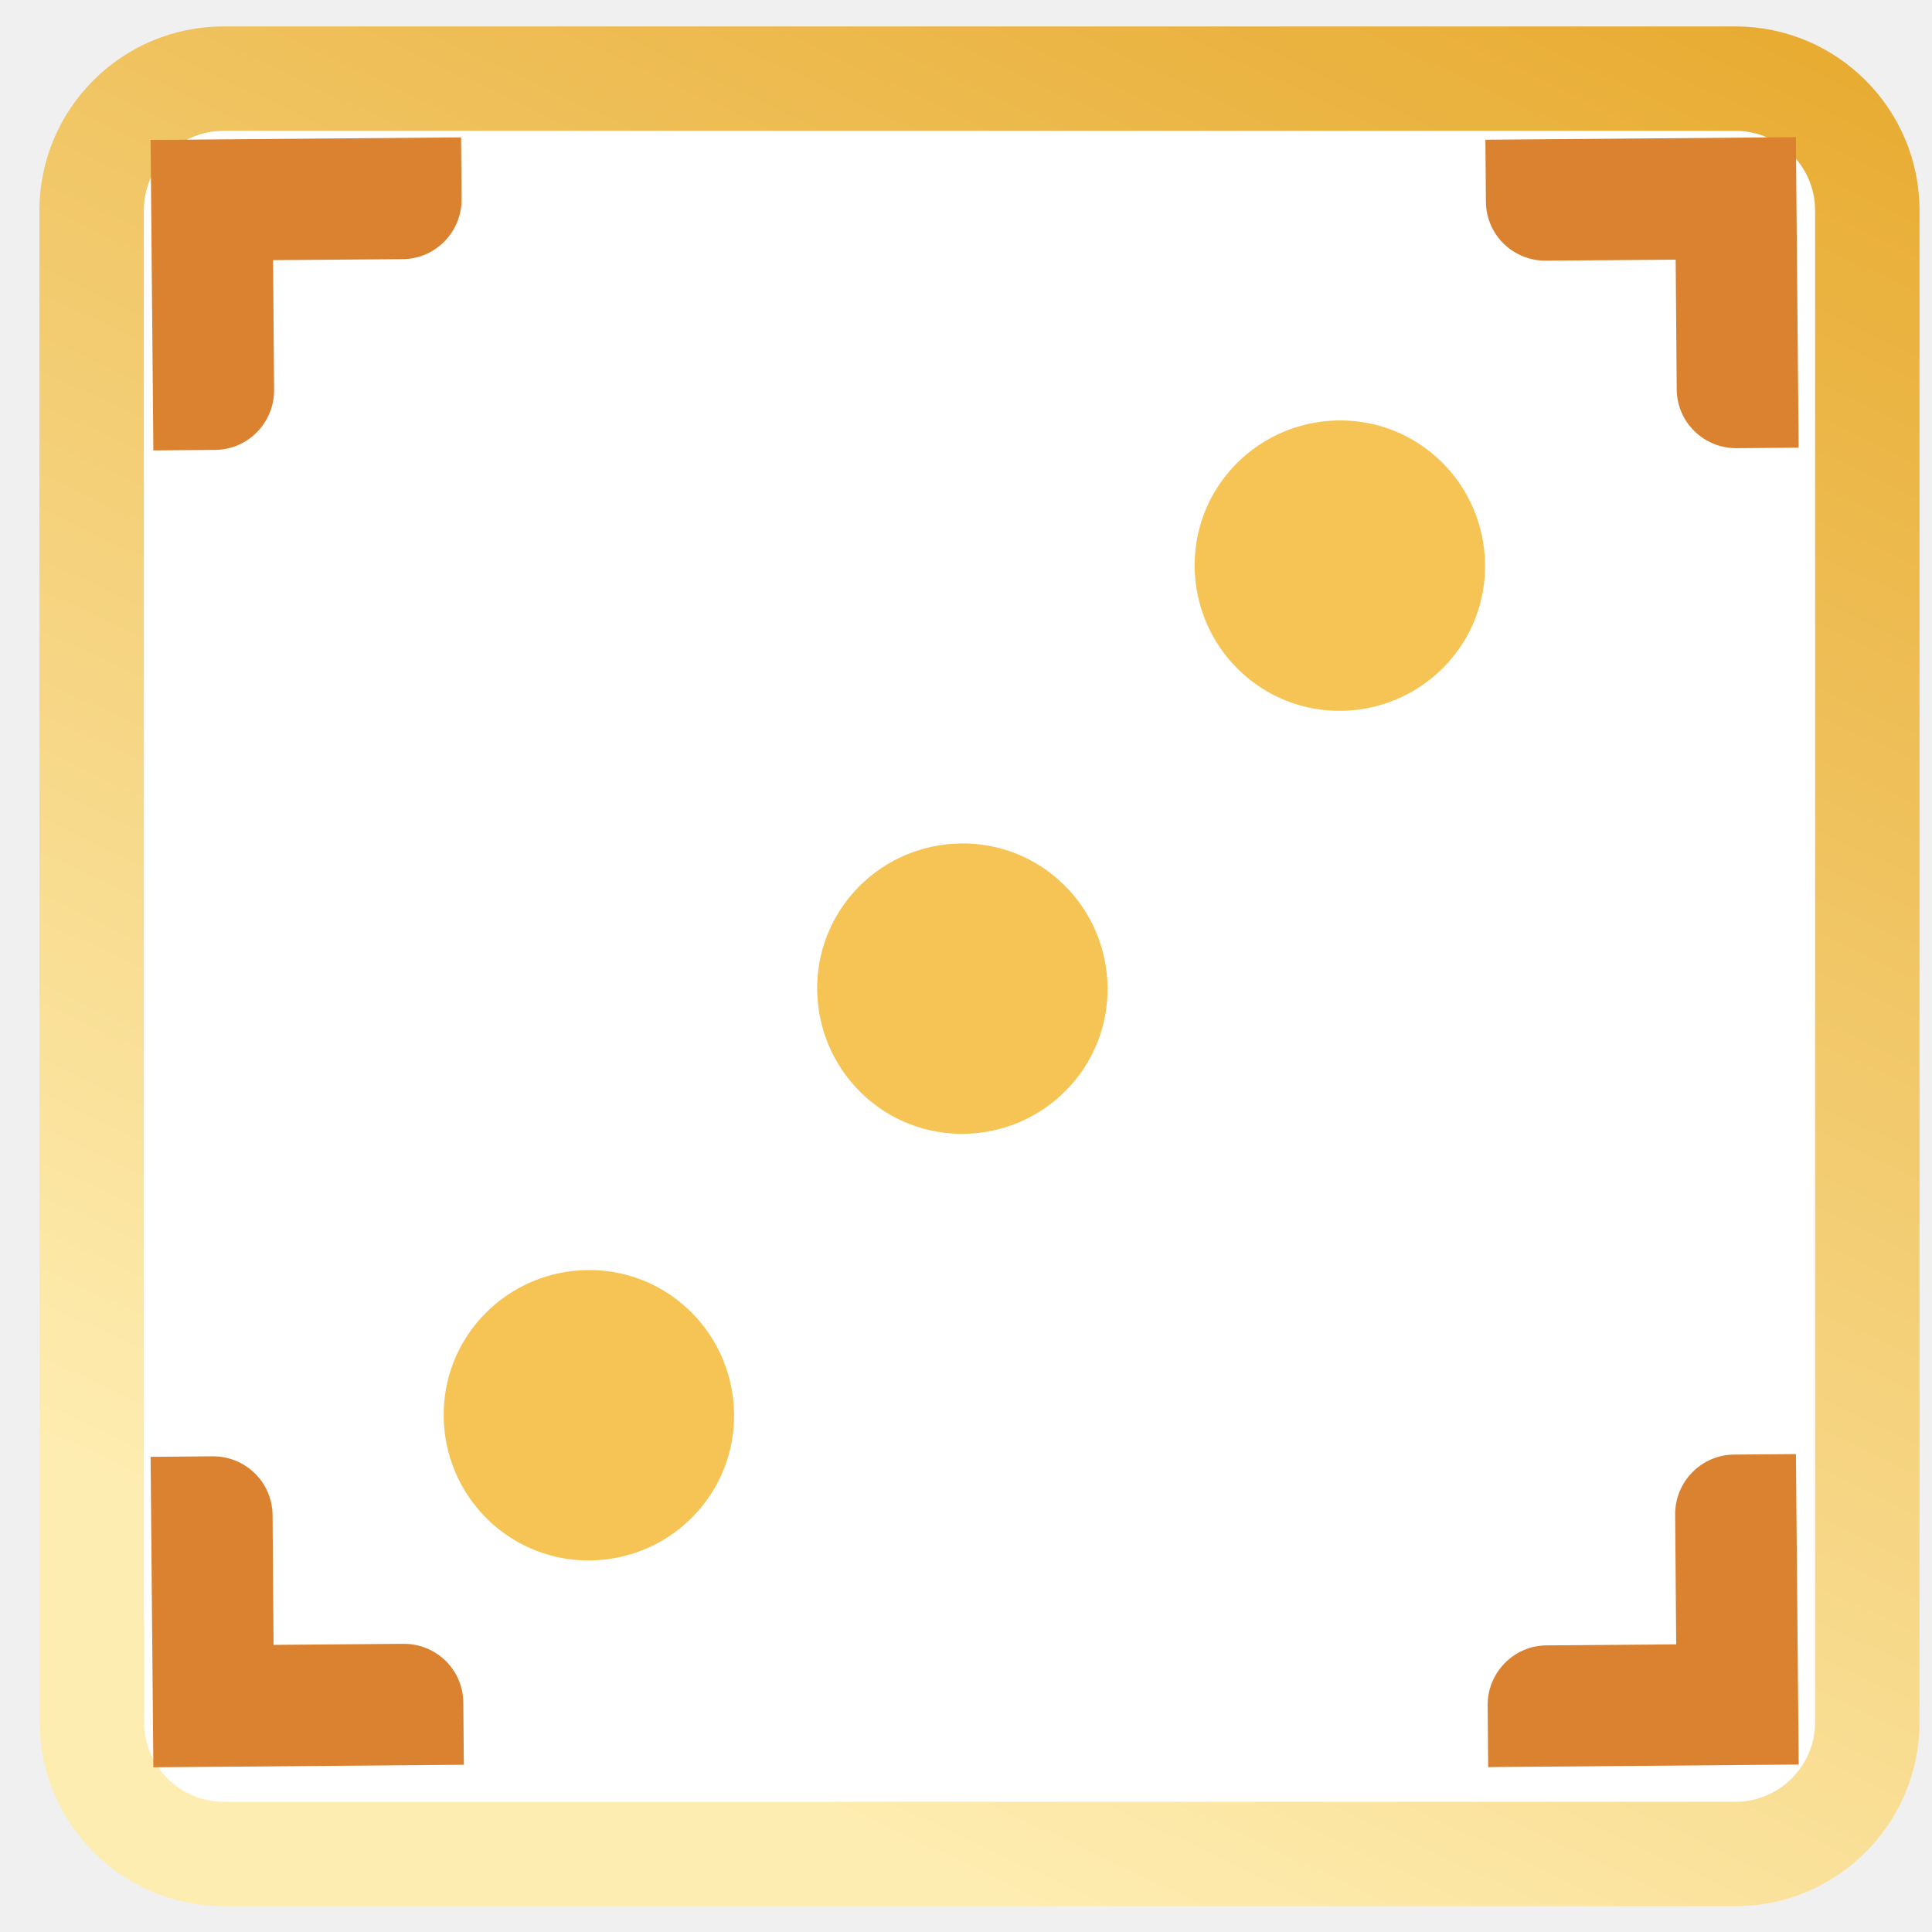
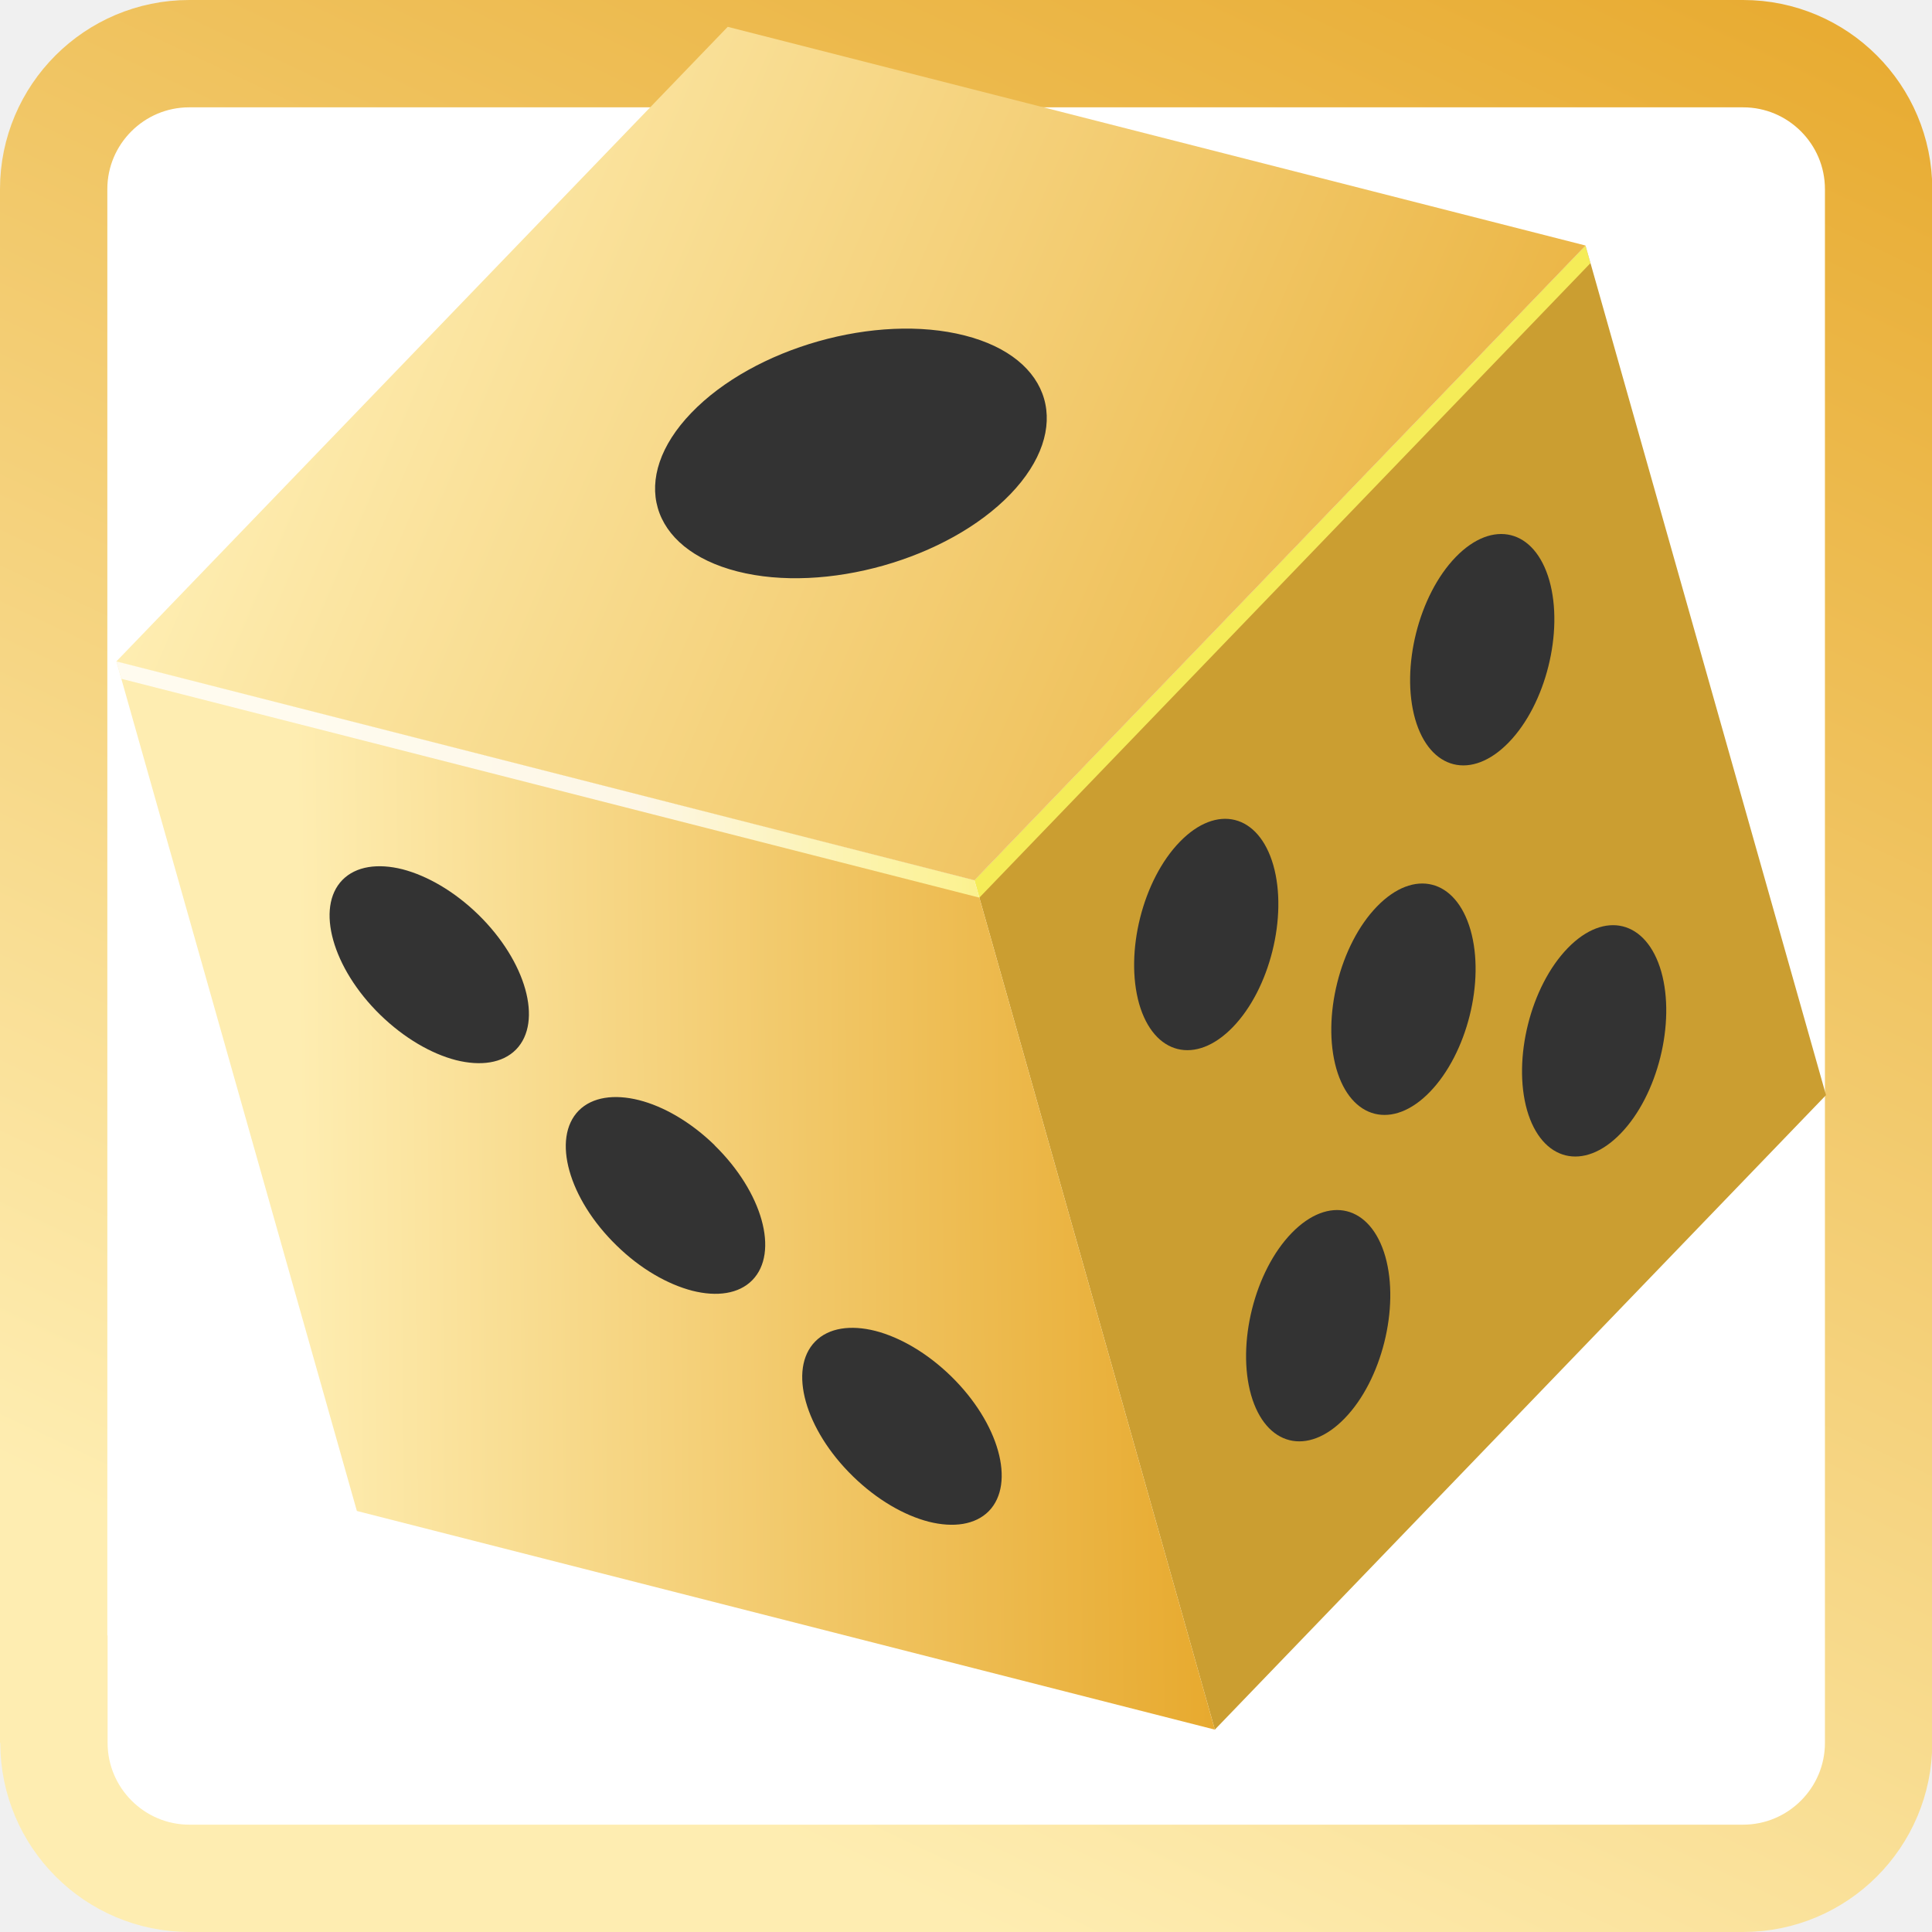
- <svg xmlns="http://www.w3.org/2000/svg" width="37" height="37" viewBox="0 0 37 37" fill="none">
-   <path d="M1.76 31.981H1.755V4.031C1.755 2.637 2.889 1.506 4.28 1.506H33.236C34.63 1.506 35.761 2.64 35.761 4.031V32.981C35.761 34.375 34.626 35.506 33.236 35.506H4.285C2.891 35.506 1.76 34.372 1.76 32.981V31.981Z" fill="white" stroke="url(#paint0_linear_475_18014)" stroke-width="2" />
-   <path d="M8.83 2.627L8.84 3.813C8.845 4.44 8.341 4.958 7.714 4.963L5.23 4.982L5.249 7.467C5.254 8.093 4.75 8.611 4.123 8.616L2.937 8.626L2.884 2.68L8.837 2.631L8.83 2.627Z" fill="#DB8231" />
-   <path d="M28.447 2.68L28.457 3.866C28.462 4.493 28.975 4.998 29.607 4.992L32.091 4.973L32.111 7.457C32.115 8.084 32.628 8.589 33.26 8.583L34.446 8.573L34.393 2.627L28.441 2.676L28.447 2.68Z" fill="#DB8231" />
-   <path d="M8.883 33.793L8.873 32.607C8.869 31.98 8.356 31.475 7.724 31.481L5.239 31.501L5.22 29.016C5.215 28.39 4.702 27.884 4.07 27.89L2.884 27.9L2.937 33.846L8.89 33.797L8.883 33.793Z" fill="#DB8231" />
-   <path d="M28.5 33.846L28.49 32.66C28.485 32.034 28.99 31.515 29.616 31.511L32.101 31.491L32.081 29.007C32.076 28.38 32.581 27.862 33.207 27.857L34.394 27.847L34.447 33.793L28.494 33.842L28.5 33.846Z" fill="#DB8231" />
-   <path d="M23.818 12.917C22.671 11.899 22.556 10.137 23.575 8.99C24.594 7.844 26.356 7.729 27.502 8.748C28.649 9.767 28.764 11.529 27.745 12.675C26.726 13.822 24.964 13.936 23.818 12.917Z" fill="#F6C454" />
-   <path d="M13.12 25.019C11.974 24 10.212 24.115 9.193 25.261C8.174 26.408 8.289 28.169 9.435 29.188C10.582 30.207 12.344 30.093 13.362 28.946C14.381 27.8 14.267 26.038 13.12 25.019Z" fill="#F6C454" />
-   <path d="M16.588 21.018C15.442 20 15.327 18.238 16.346 17.091C17.365 15.945 19.126 15.83 20.273 16.849C21.419 17.868 21.534 19.63 20.515 20.776C19.496 21.923 17.735 22.037 16.588 21.018Z" fill="#F6C454" />
+ <svg xmlns="http://www.w3.org/2000/svg" width="36" height="36" viewBox="0 0 36 36" fill="none">
+   <path d="M1.005 31.475H1V3.525C1 2.131 2.134 1 3.525 1H32.48C33.875 1 35.005 2.134 35.005 3.525V32.475C35.005 33.869 33.871 35 32.48 35H3.53C2.136 35 1.005 33.866 1.005 32.475V31.475Z" fill="white" stroke="url(#paint0_linear_834_6489)" stroke-width="2" />
+   <mask id="mask0_834_6489" style="mask-type:alpha" maskUnits="userSpaceOnUse" x="0" y="0" width="37" height="36">
+     <path d="M1.005 31.475H1V3.525C1 2.131 2.134 1 3.525 1H32.48C33.875 1 35.005 2.134 35.005 3.525V32.475C35.005 33.869 33.871 35 32.48 35H3.53C2.136 35 1.005 33.866 1.005 32.475V31.475Z" fill="white" stroke="url(#paint1_linear_834_6489)" stroke-width="2" />
+   </mask>
+   <g mask="url(#mask0_834_6489)">
+     <path d="M18.157 16.402L29.544 4.576L34.025 20.406L22.637 32.229L18.157 16.402Z" fill="#CB9E31" />
+     <path d="M18.157 16.402L22.637 32.229L6.65 28.155L2.169 12.324L18.157 16.402Z" fill="url(#paint2_linear_834_6489)" />
+     <g style="mix-blend-mode:overlay" opacity="0.8">
+       <path d="M2.169 12.324L2.261 12.648L18.249 16.726L29.636 4.903L29.544 4.576L18.157 16.402L2.169 12.324Z" fill="white" />
+     </g>
+     <path d="M2.169 12.324L13.56 0.5L29.544 4.575L18.157 16.402L2.169 12.324Z" fill="url(#paint3_linear_834_6489)" />
+     <path d="M17.975 6.251C16.331 5.832 14.052 6.477 12.882 7.693C11.715 8.905 12.097 10.228 13.741 10.648C15.38 11.065 17.66 10.419 18.827 9.208C19.997 7.992 19.615 6.668 17.975 6.251Z" fill="#333333" />
+     <path d="M17.723 25.645C17.273 25.207 16.77 24.918 16.31 24.799C15.852 24.684 15.442 24.74 15.189 24.998C14.684 25.513 14.998 26.636 15.893 27.509C16.342 27.947 16.846 28.236 17.306 28.355C17.764 28.47 18.174 28.414 18.427 28.156C18.928 27.639 18.614 26.516 17.723 25.645Z" fill="#333333" />
+     <path d="M13.318 21.341C12.872 20.906 12.364 20.615 11.906 20.499C11.447 20.384 11.037 20.44 10.784 20.694C10.278 21.209 10.593 22.336 11.487 23.206C11.933 23.644 12.441 23.932 12.9 24.051C13.358 24.167 13.768 24.11 14.018 23.854C14.523 23.339 14.208 22.212 13.313 21.339L13.318 21.341Z" fill="#333333" />
+     <path d="M8.914 17.044C8.464 16.606 7.96 16.318 7.501 16.198C7.043 16.083 6.633 16.139 6.38 16.397C5.878 16.911 6.193 18.038 7.083 18.908C7.533 19.346 8.037 19.635 8.496 19.754C8.955 19.869 9.364 19.813 9.617 19.555C10.119 19.038 9.804 17.915 8.914 17.044Z" fill="#333333" />
+     <path d="M27.125 10.38C27.816 9.668 28.596 9.86 28.87 10.816C29.14 11.769 28.805 13.121 28.114 13.833C27.423 14.546 26.642 14.35 26.369 13.398C26.098 12.441 26.435 11.093 27.125 10.38Z" fill="#333333" />
+     <path d="M25.656 16.893C26.349 16.177 27.127 16.377 27.401 17.329C27.674 18.282 27.337 19.63 26.644 20.346C25.954 21.059 25.173 20.863 24.9 19.911C24.63 18.957 24.965 17.606 25.656 16.893Z" fill="#333333" />
+     <path d="M29.211 17.668C29.901 16.956 30.682 17.151 30.955 18.104C31.225 19.057 30.89 20.409 30.199 21.121C29.509 21.834 28.728 21.638 28.454 20.686C28.184 19.732 28.52 18.381 29.211 17.668Z" fill="#333333" />
+     <path d="M22.971 19.14C22.281 19.852 21.5 19.657 21.226 18.704C20.956 17.747 21.292 16.399 21.983 15.687C22.673 14.975 23.453 15.167 23.727 16.123C23.997 17.076 23.662 18.428 22.971 19.14Z" fill="#333333" />
+     <path d="M24.068 22.976C24.759 22.264 25.539 22.459 25.813 23.412C26.083 24.365 25.747 25.717 25.056 26.429C24.366 27.141 23.585 26.946 23.312 25.993C23.042 25.04 23.377 23.688 24.068 22.976Z" fill="#333333" />
+   </g>
  <defs>
-     <linearGradient id="paint0_linear_475_18014" x1="5.762" y1="30.199" x2="23.041" y2="-6.45" gradientUnits="userSpaceOnUse">
+     <linearGradient id="paint0_linear_834_6489" x1="5.007" y1="29.693" x2="22.286" y2="-6.956" gradientUnits="userSpaceOnUse">
+       <stop stop-color="#FEEDB1" />
+       <stop offset="1" stop-color="#E7A92D" />
+     </linearGradient>
+     <linearGradient id="paint1_linear_834_6489" x1="5.007" y1="29.693" x2="22.286" y2="-6.956" gradientUnits="userSpaceOnUse">
+       <stop stop-color="#FEEDB1" />
+       <stop offset="1" stop-color="#E7A92D" />
+     </linearGradient>
+     <linearGradient id="paint2_linear_834_6489" x1="5.512" y1="14.952" x2="22.648" y2="14.779" gradientUnits="userSpaceOnUse">
+       <stop stop-color="#FEEDB1" />
+       <stop offset="1" stop-color="#E7A92D" />
+     </linearGradient>
+     <linearGradient id="paint3_linear_834_6489" x1="5.338" y1="5.22" x2="30.613" y2="16.062" gradientUnits="userSpaceOnUse">
      <stop stop-color="#FEEDB1" />
      <stop offset="1" stop-color="#E7A92D" />
    </linearGradient>
  </defs>
</svg>
